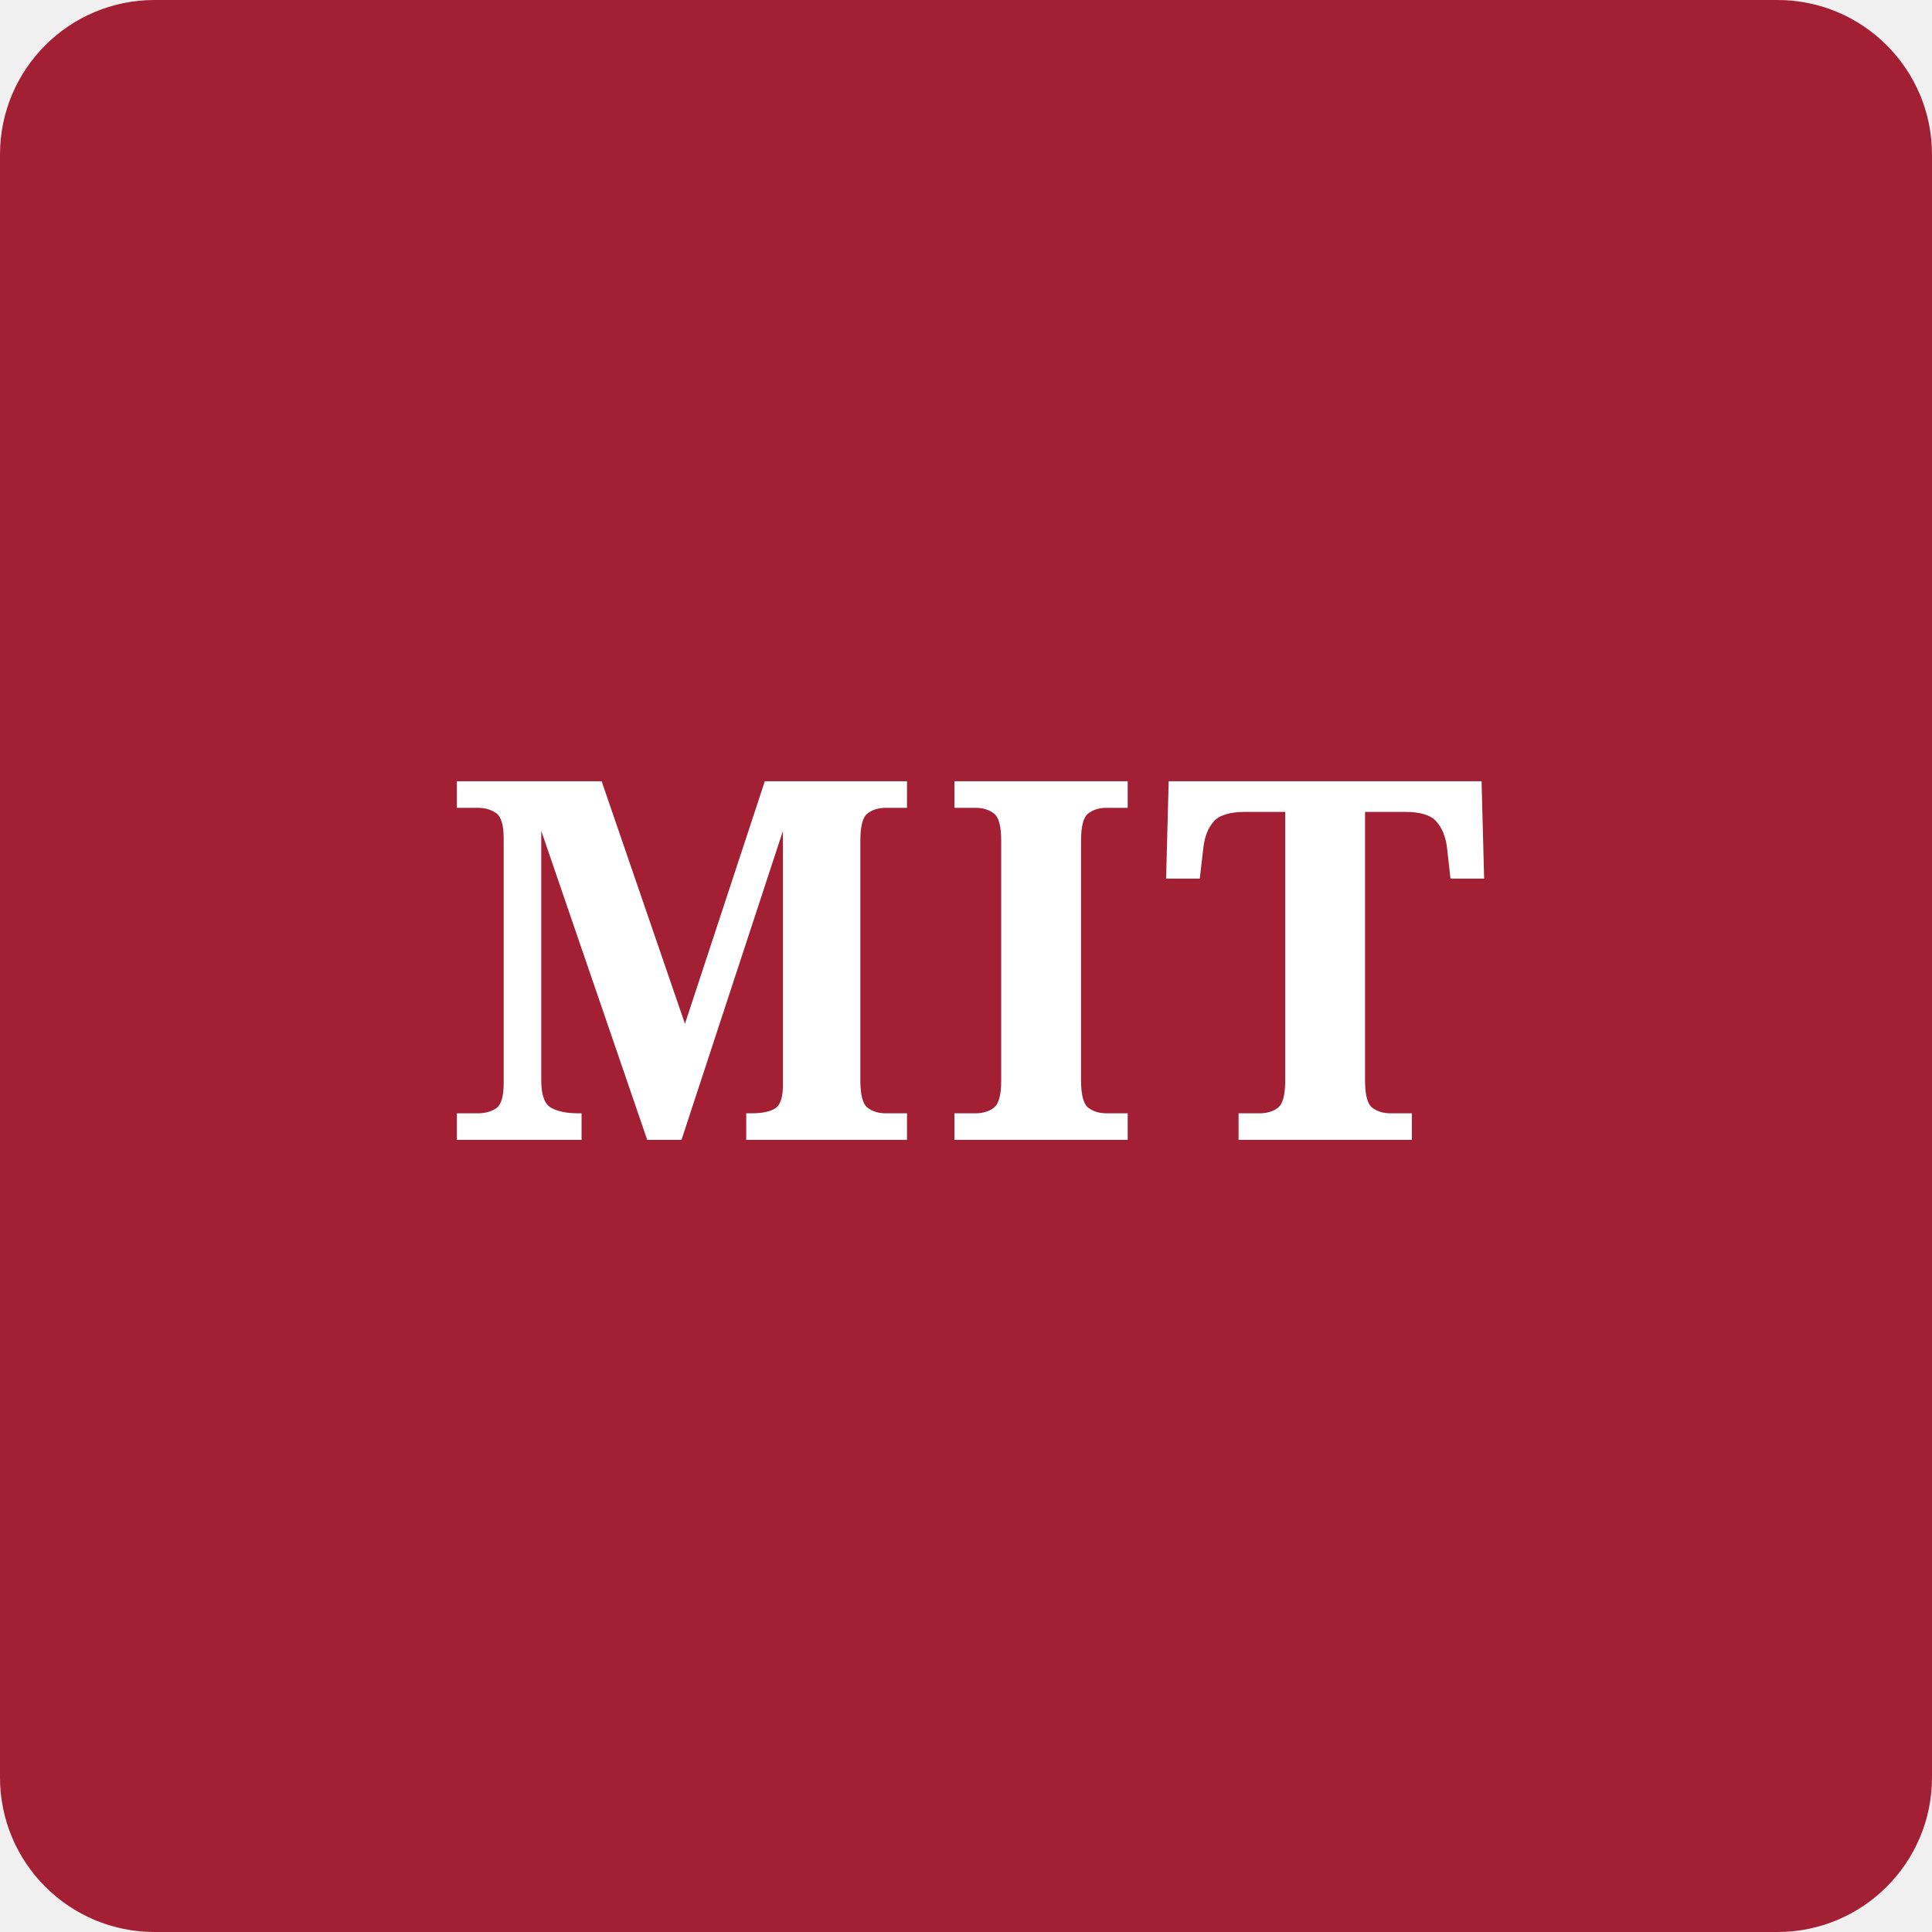
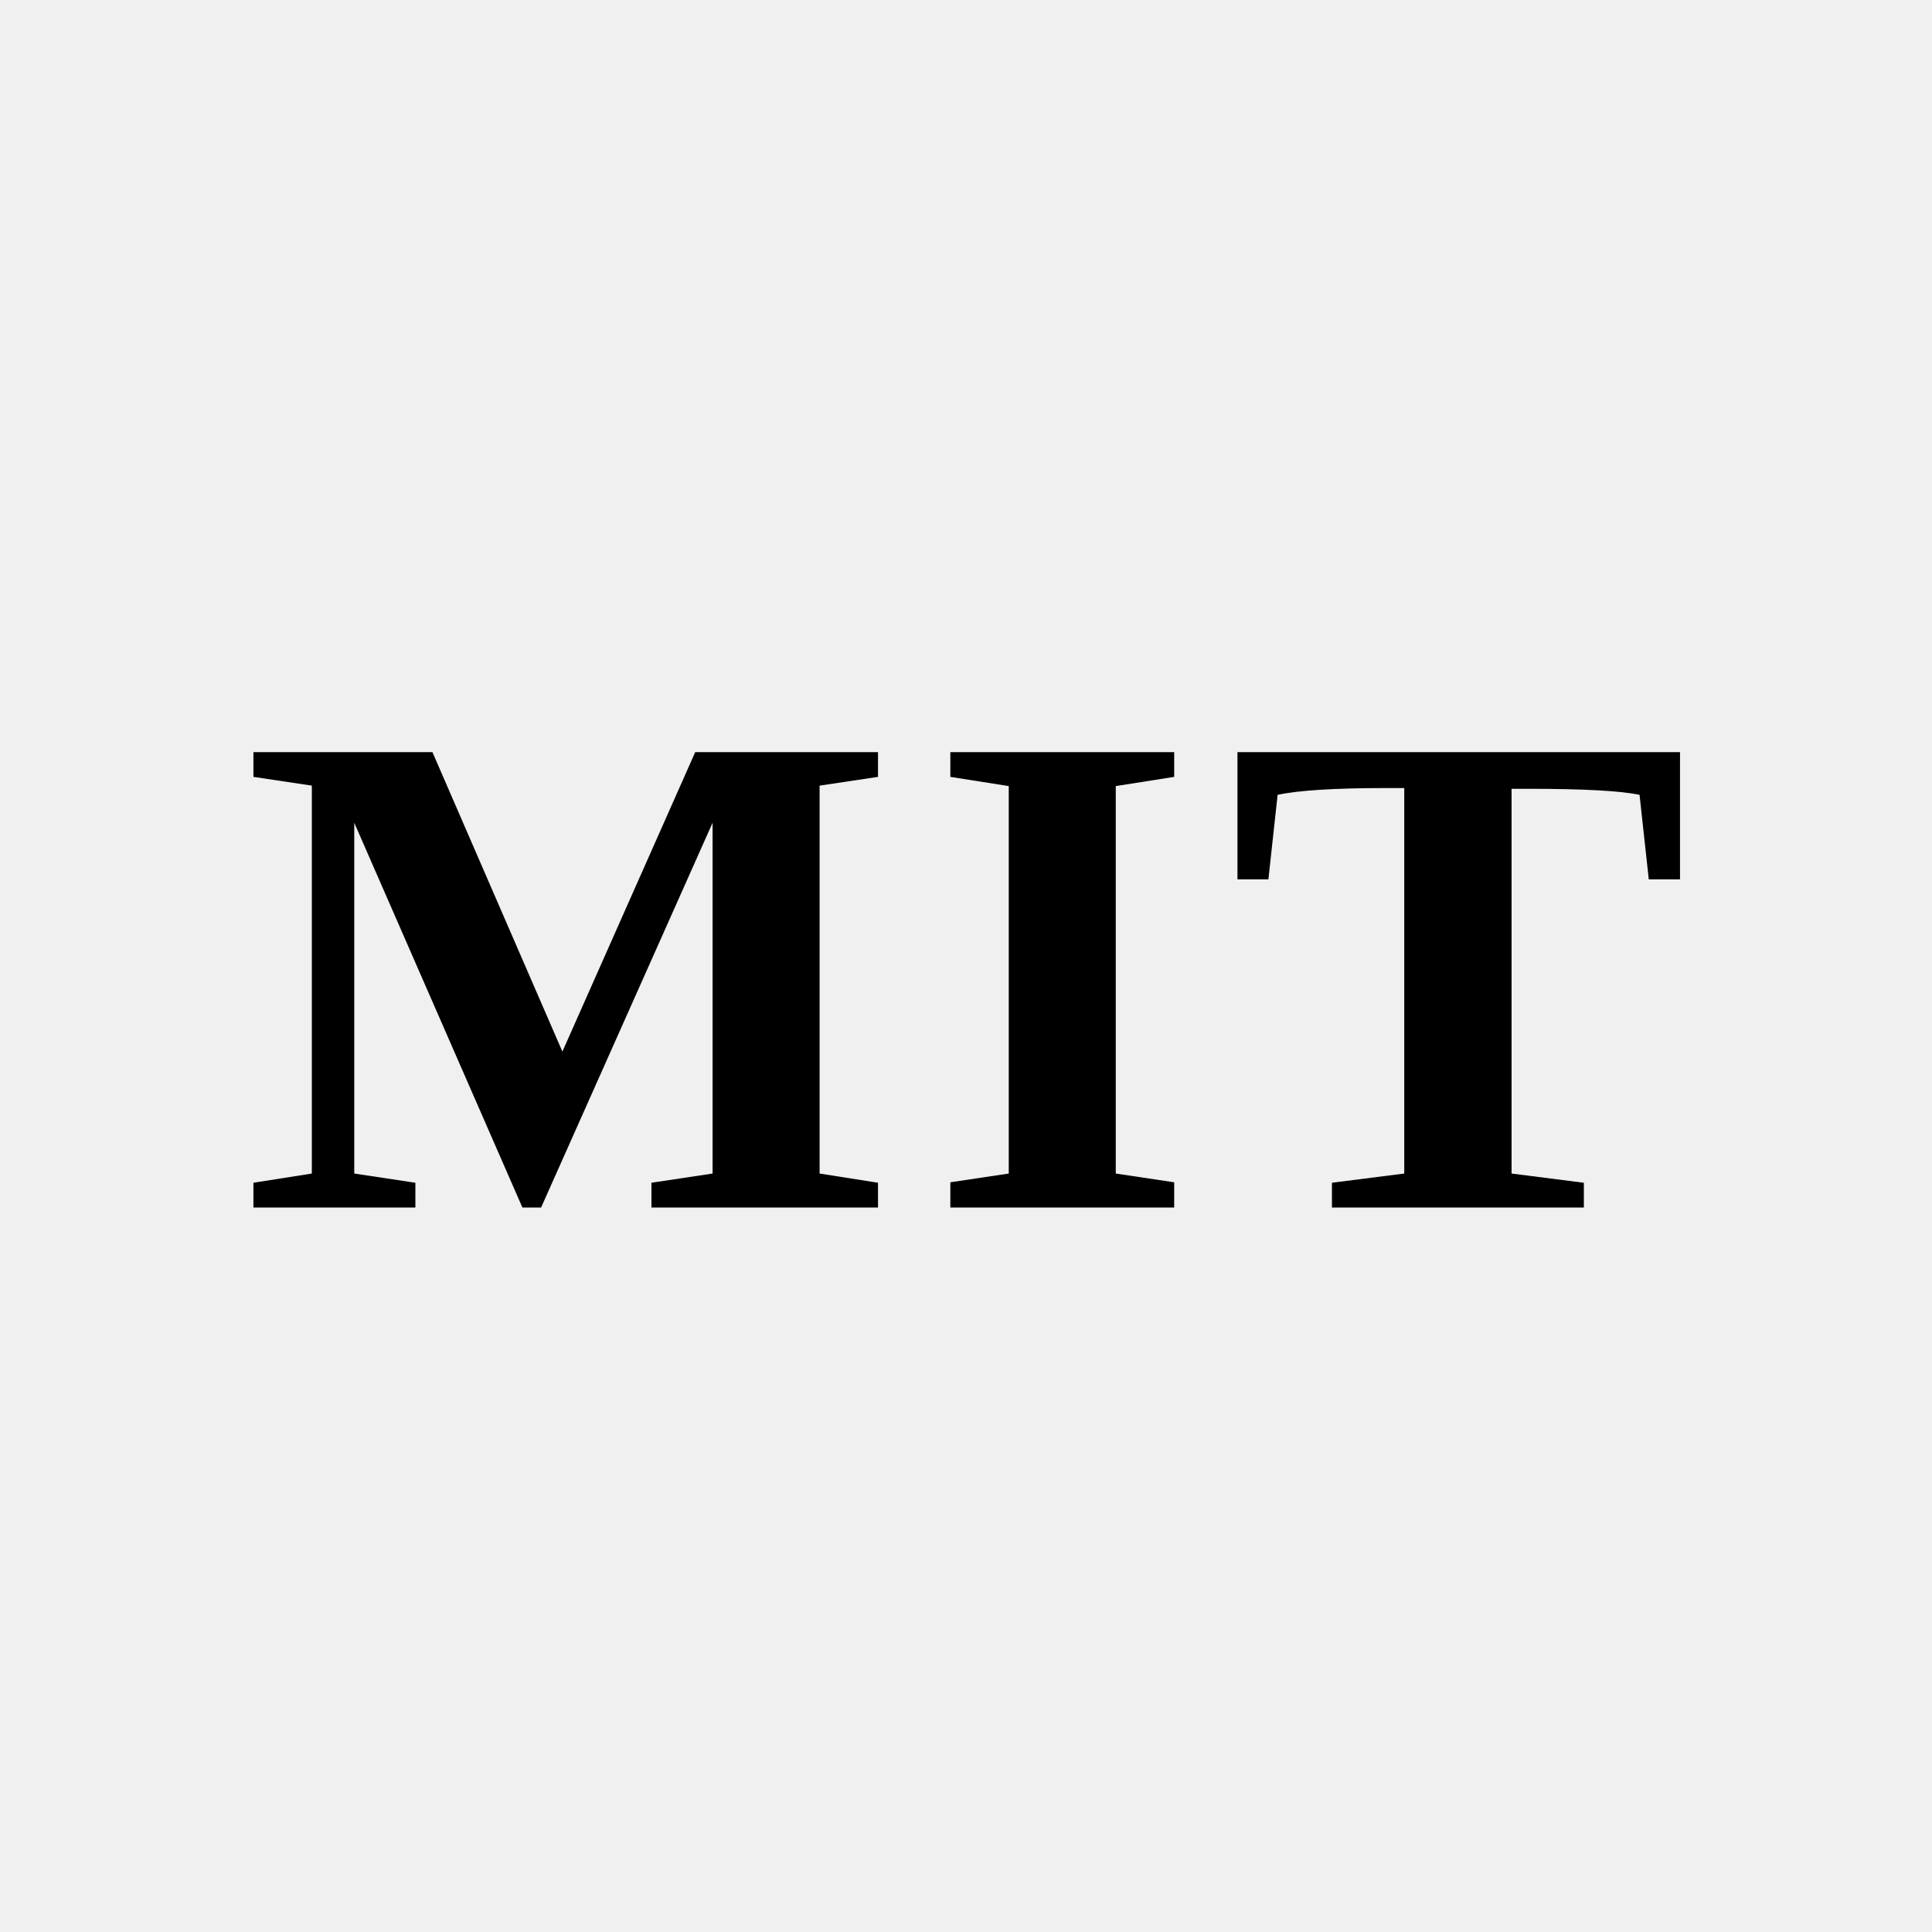
<svg xmlns="http://www.w3.org/2000/svg" viewBox="0 0 200 200" width="200" height="200">
-   <rect width="200" height="200" rx="16" fill="#A31F34" />
-   <text x="100" y="118" font-family="Georgia, serif" font-size="52" font-weight="bold" fill="white" text-anchor="middle" letter-spacing="2">MIT</text>
+   <text x="100" y="125" font-family="Georgia, 'Times New Roman', serif" font-size="72" font-weight="bold" fill="#000000" text-anchor="middle" letter-spacing="3">MIT</text>
</svg>
